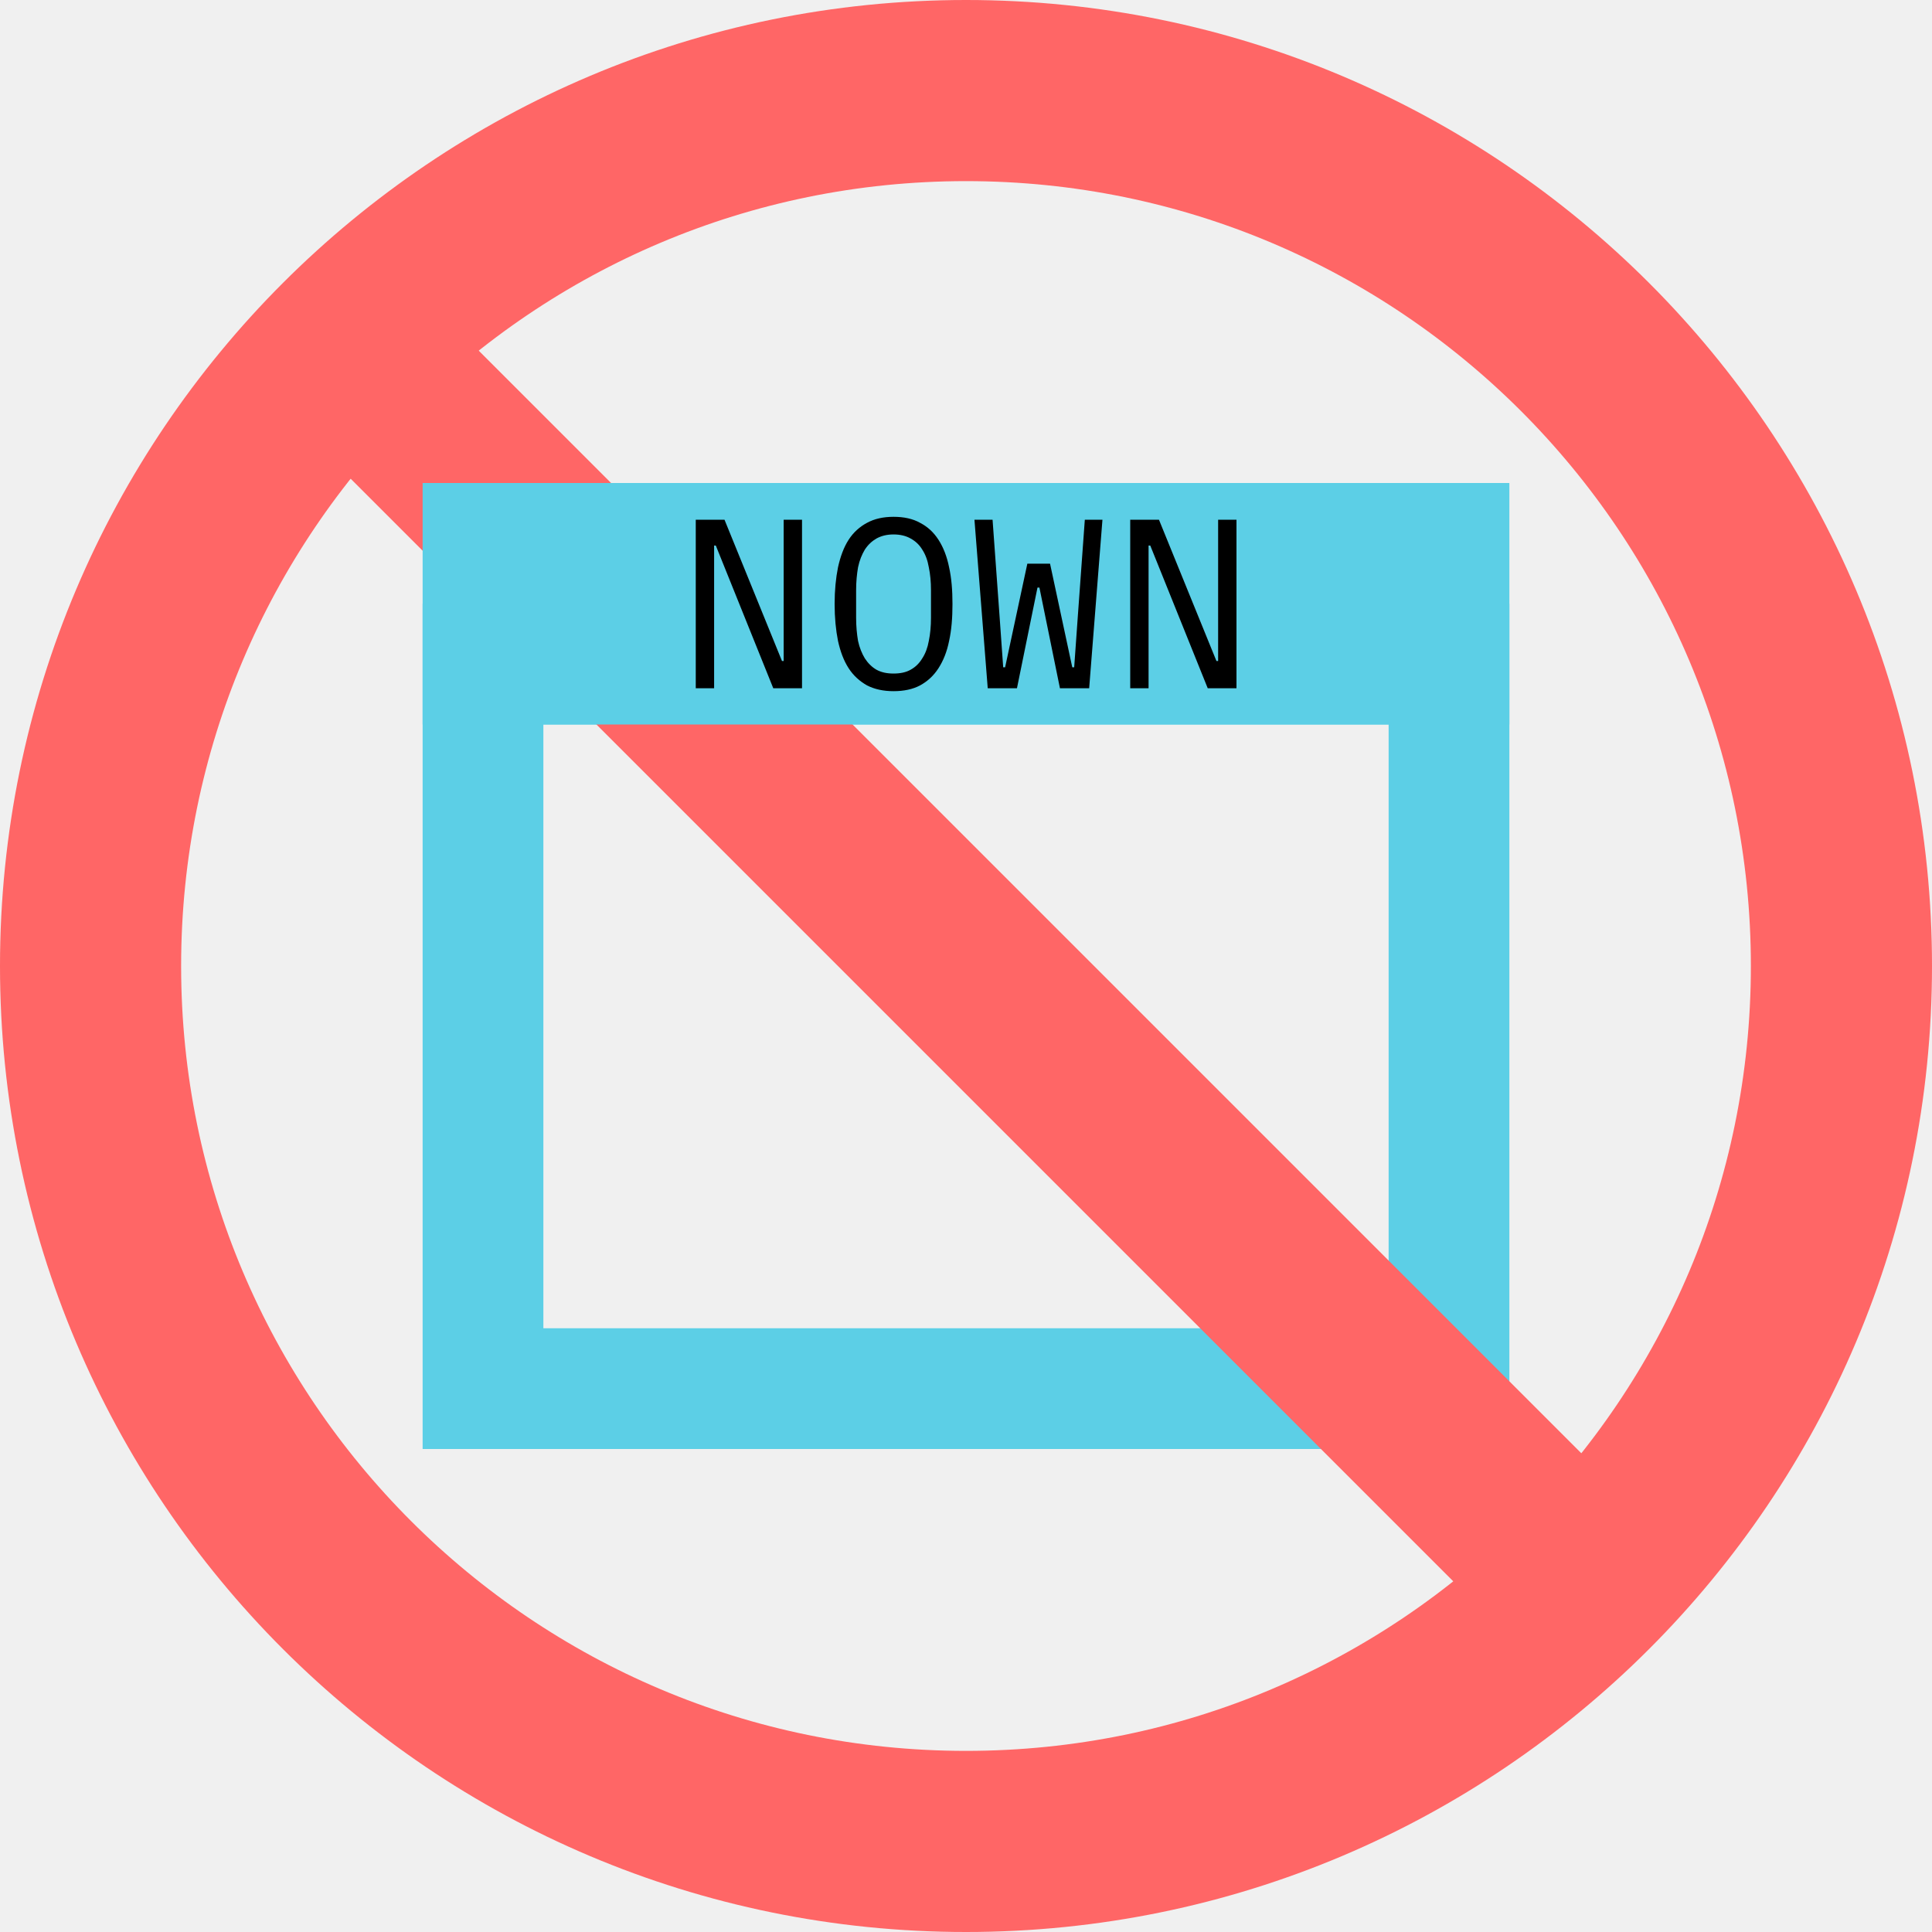
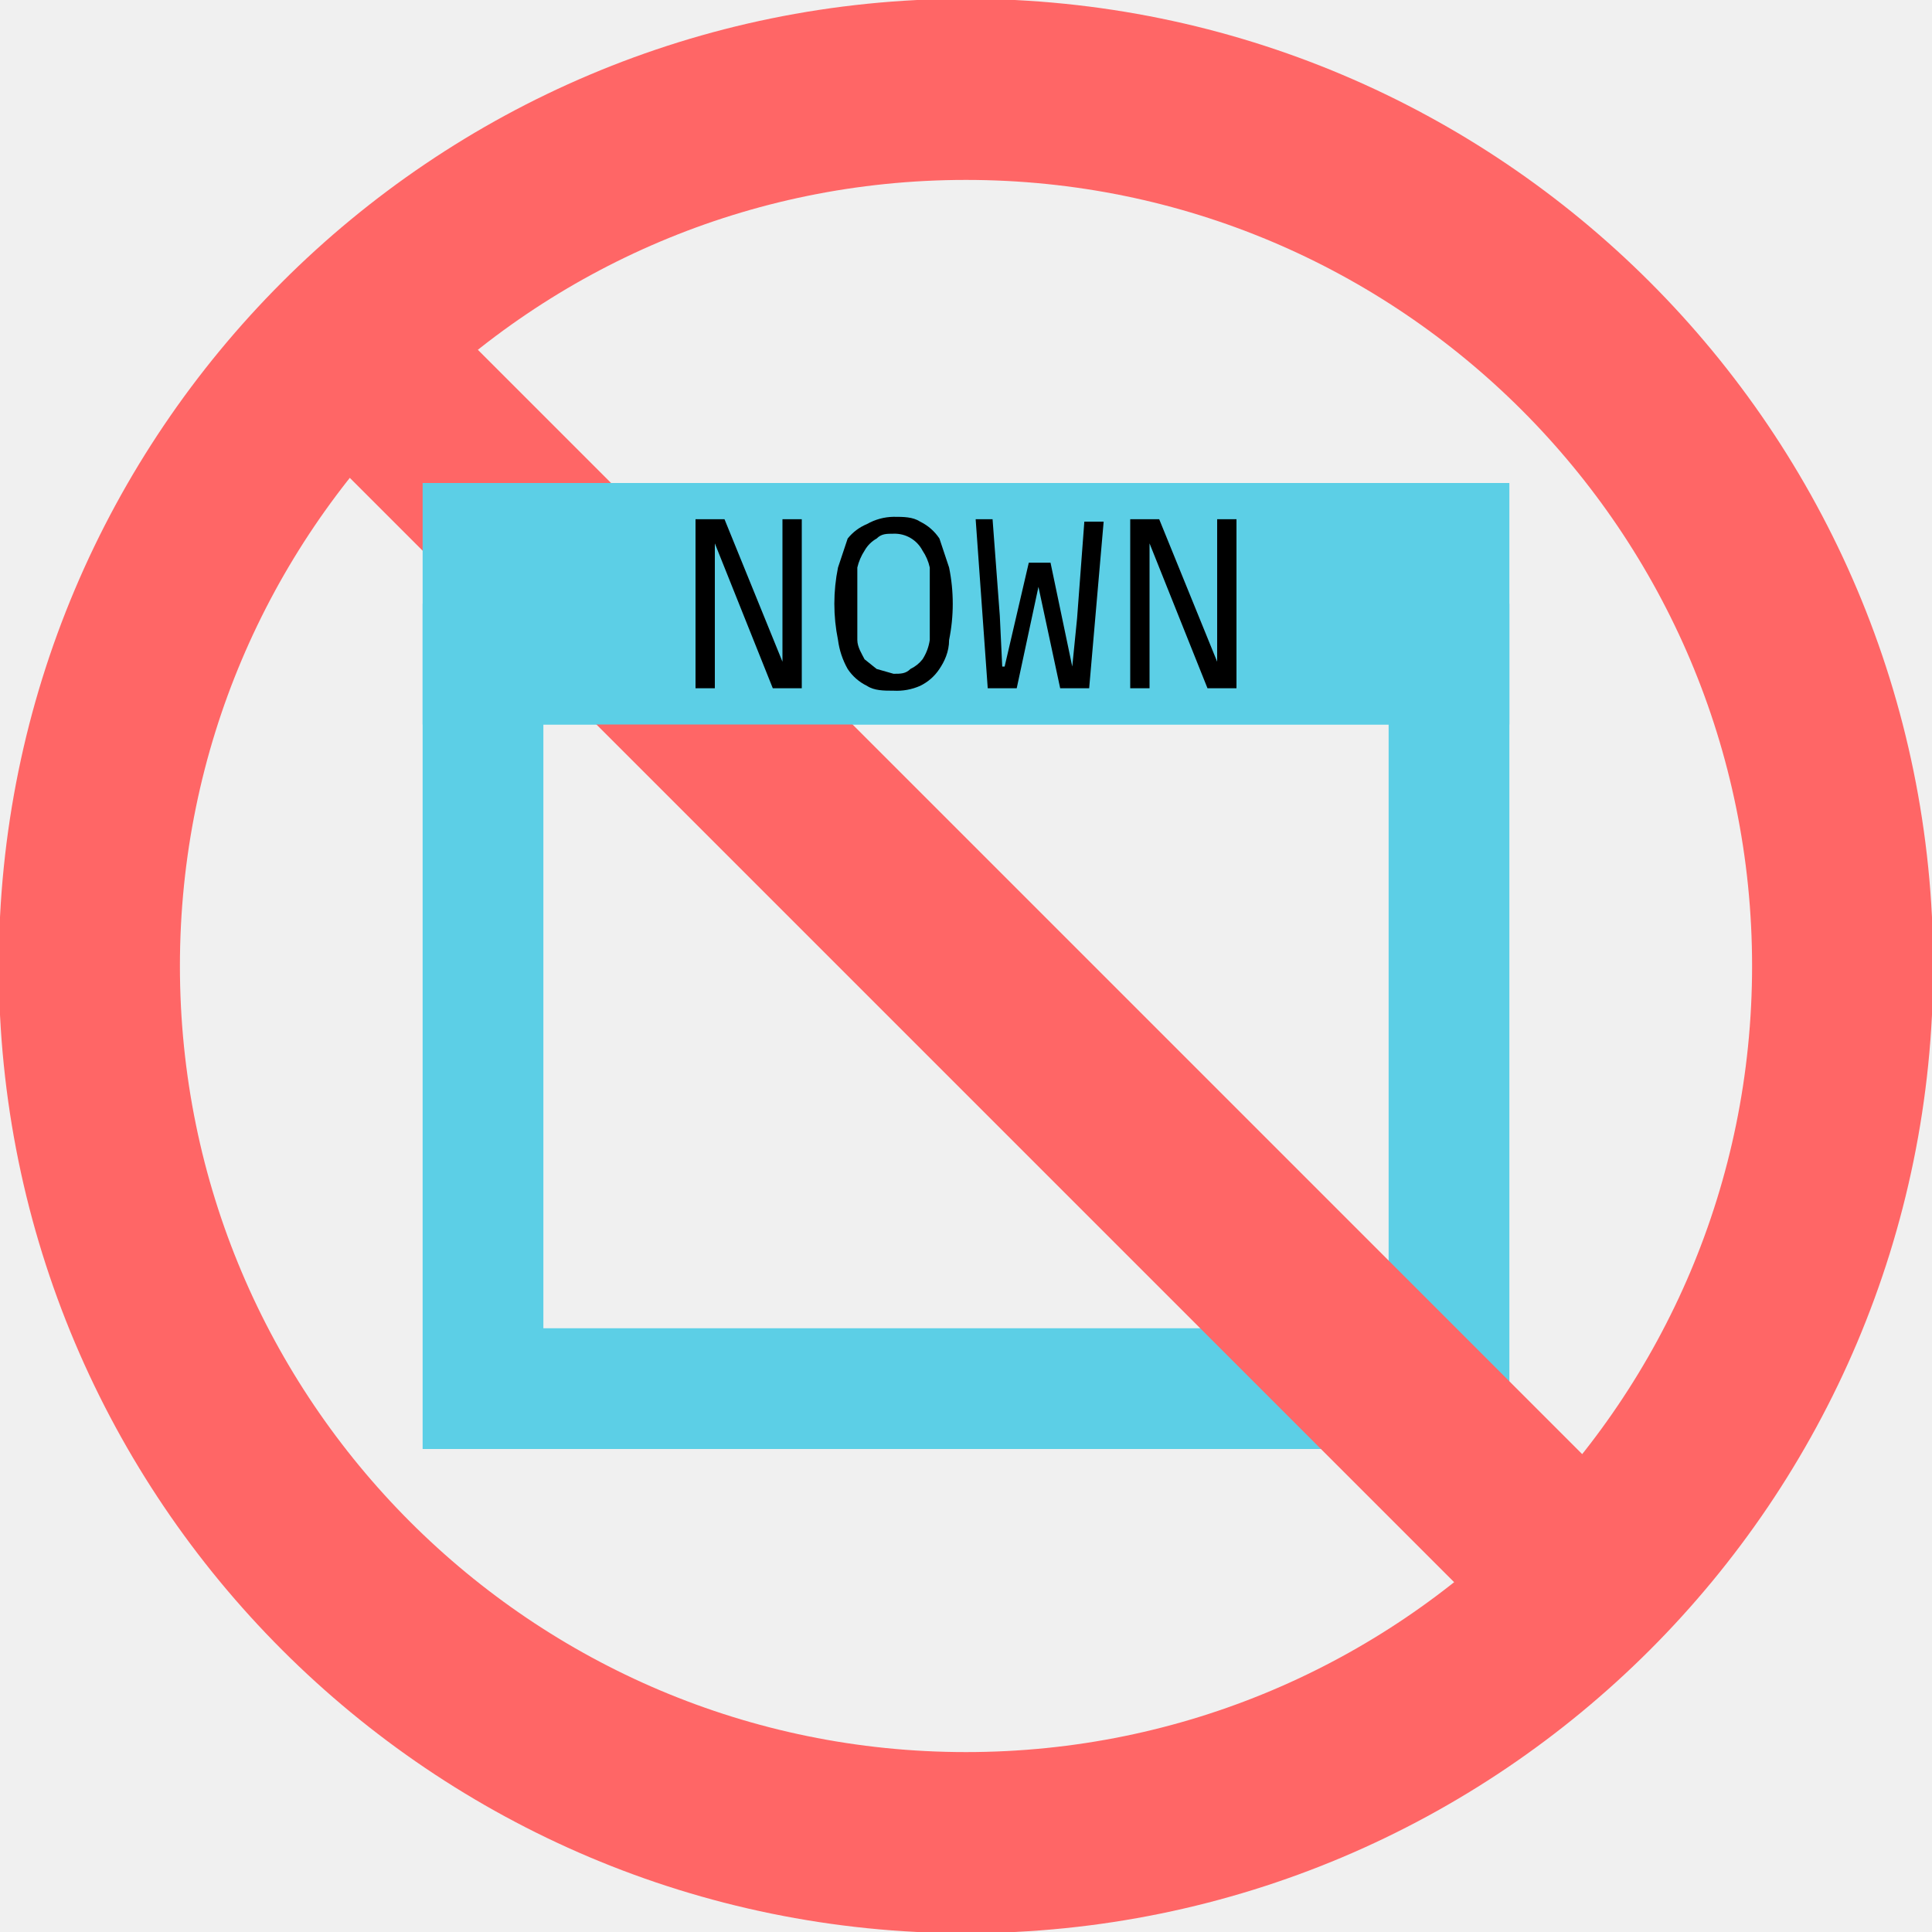
- <svg xmlns="http://www.w3.org/2000/svg" width="8" height="8" viewBox="0 0 8 8" fill="none">
-   <g clip-path="url(#clip0_2_2)">
-     <rect x="2" y="2.75" width="4" height="3" stroke="#5CCFE6" stroke-width="0.5" />
-     <path d="M1.5 1.5L6.5 6.5" stroke="#FF6666" stroke-width="0.75" />
-     <circle cx="4" cy="4" r="3.625" stroke="#FF6666" stroke-width="0.75" />
-     <rect x="2" y="2.25" width="4" height="0.5" fill="#5CCFE6" stroke="#5CCFE6" stroke-width="0.5" />
-     <path d="M2.964 2.259H2.957V2.85H2.881V2.152H3L3.238 2.737H3.245V2.152H3.321V2.85H3.202L2.964 2.259ZM3.7 2.862C3.658 2.862 3.621 2.854 3.59 2.838C3.56 2.821 3.534 2.798 3.514 2.767C3.494 2.736 3.48 2.699 3.47 2.654C3.461 2.609 3.456 2.558 3.456 2.501C3.456 2.444 3.461 2.394 3.47 2.349C3.48 2.304 3.494 2.266 3.514 2.235C3.534 2.204 3.56 2.181 3.59 2.165C3.621 2.148 3.658 2.14 3.7 2.14C3.743 2.14 3.78 2.148 3.81 2.165C3.841 2.181 3.866 2.204 3.886 2.235C3.906 2.266 3.921 2.304 3.93 2.349C3.94 2.394 3.944 2.444 3.944 2.501C3.944 2.558 3.94 2.609 3.93 2.654C3.921 2.699 3.906 2.736 3.886 2.767C3.866 2.798 3.841 2.821 3.81 2.838C3.78 2.854 3.743 2.862 3.7 2.862ZM3.7 2.789C3.728 2.789 3.752 2.784 3.771 2.773C3.791 2.762 3.807 2.746 3.819 2.726C3.832 2.706 3.841 2.682 3.846 2.654C3.852 2.625 3.855 2.593 3.855 2.558V2.444C3.855 2.409 3.852 2.378 3.846 2.349C3.841 2.32 3.832 2.296 3.819 2.276C3.807 2.256 3.791 2.241 3.771 2.23C3.752 2.219 3.728 2.213 3.7 2.213C3.672 2.213 3.649 2.219 3.629 2.23C3.61 2.241 3.594 2.256 3.581 2.276C3.569 2.296 3.559 2.32 3.553 2.349C3.548 2.378 3.545 2.409 3.545 2.444V2.558C3.545 2.593 3.548 2.625 3.553 2.654C3.559 2.682 3.569 2.706 3.581 2.726C3.594 2.746 3.61 2.762 3.629 2.773C3.649 2.784 3.672 2.789 3.7 2.789ZM4.09 2.85L4.035 2.152H4.11L4.139 2.552L4.154 2.763H4.162L4.254 2.334H4.348L4.44 2.763H4.448L4.463 2.552L4.492 2.152H4.565L4.51 2.85H4.389L4.304 2.433H4.296L4.211 2.85H4.09ZM4.763 2.259H4.756V2.85H4.68V2.152H4.799L5.037 2.737H5.044V2.152H5.12V2.85H5.001L4.763 2.259Z" fill="black" />
+ <svg xmlns="http://www.w3.org/2000/svg" width="8" height="8" fill="none">
+   <g clip-path="url(#a)">
+     <path stroke="#5CCFE6" stroke-width=".5" d="M2 2.75h4v3H2z" />
+     <path stroke="#F66" stroke-width=".75" d="m1.5 1.5 5 5" />
+     <circle cx="4" cy="4" r="3.63" stroke="#F66" stroke-width=".75" />
+     <path fill="#5CCFE6" stroke="#5CCFE6" stroke-width=".5" d="M2 2.25h4v.5H2z" />
+     <path fill="#000" d="M2.96 2.26v.59h-.08v-.7H3l.24.59v-.59h.08v.7H3.2l-.24-.6Zm.74.6c-.04 0-.08 0-.11-.02a.2.2 0 0 1-.08-.07.33.33 0 0 1-.04-.12.75.75 0 0 1 0-.3l.04-.12a.2.2 0 0 1 .08-.06.23.23 0 0 1 .11-.03c.04 0 .08 0 .11.02a.2.2 0 0 1 .08.07l.04.12a.75.75 0 0 1 0 .3c0 .05-.02.09-.04.12a.2.2 0 0 1-.08.07.24.24 0 0 1-.11.02Zm0-.07c.03 0 .05 0 .07-.02a.14.14 0 0 0 .05-.04.2.2 0 0 0 .03-.08v-.3a.2.2 0 0 0-.03-.07.13.13 0 0 0-.12-.07c-.03 0-.05 0-.07.02a.13.13 0 0 0-.05.05.22.22 0 0 0-.03.07v.3c0 .03.02.06.03.08l.05.04.07.02Zm.39.06-.05-.7h.07l.03.4.01.21h.01l.1-.43h.09l.09.43.02-.2.03-.4h.08l-.06.69h-.12l-.09-.42-.09.42H4.1Zm.67-.6v.6h-.08v-.7h.12l.24.59v-.59h.08v.7H5l-.24-.6Z" />
  </g>
  <defs>
-     <clipPath id="clip0_2_2">
-       <rect width="8" height="8" fill="white" />
+     <clipPath id="a">
+       <path fill="#fff" d="M0 0h8v8H0z" />
    </clipPath>
  </defs>
</svg>
